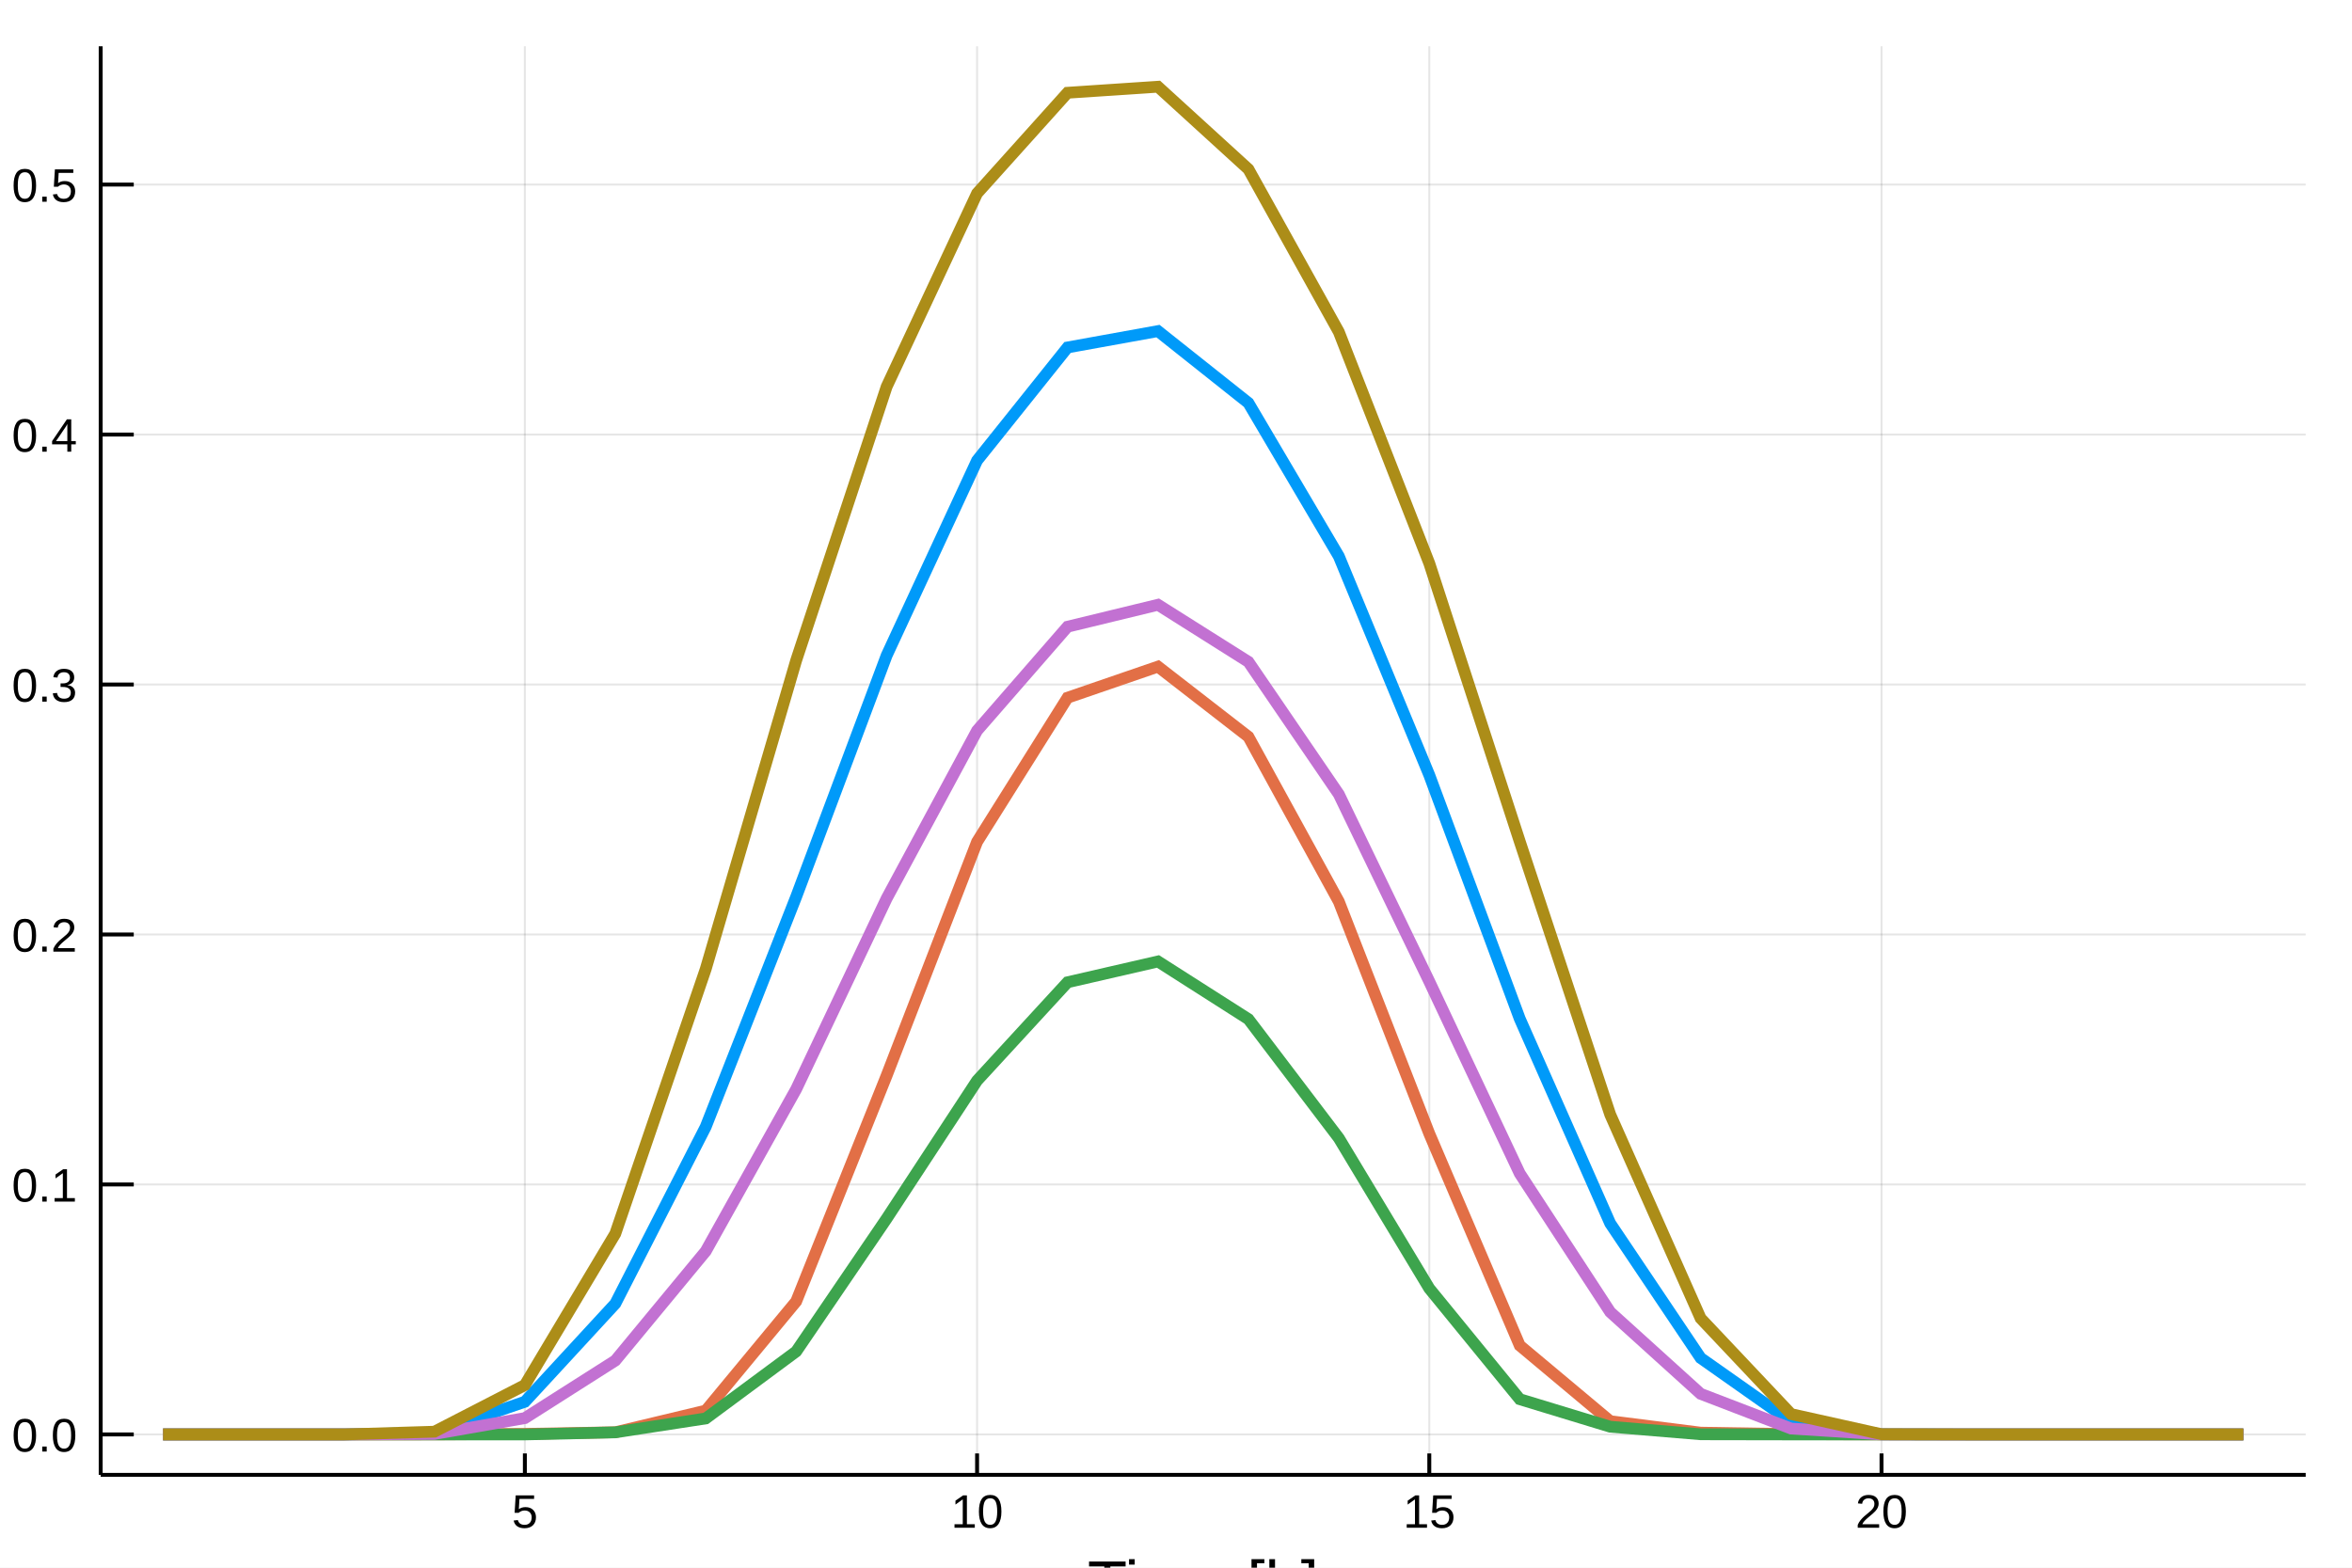
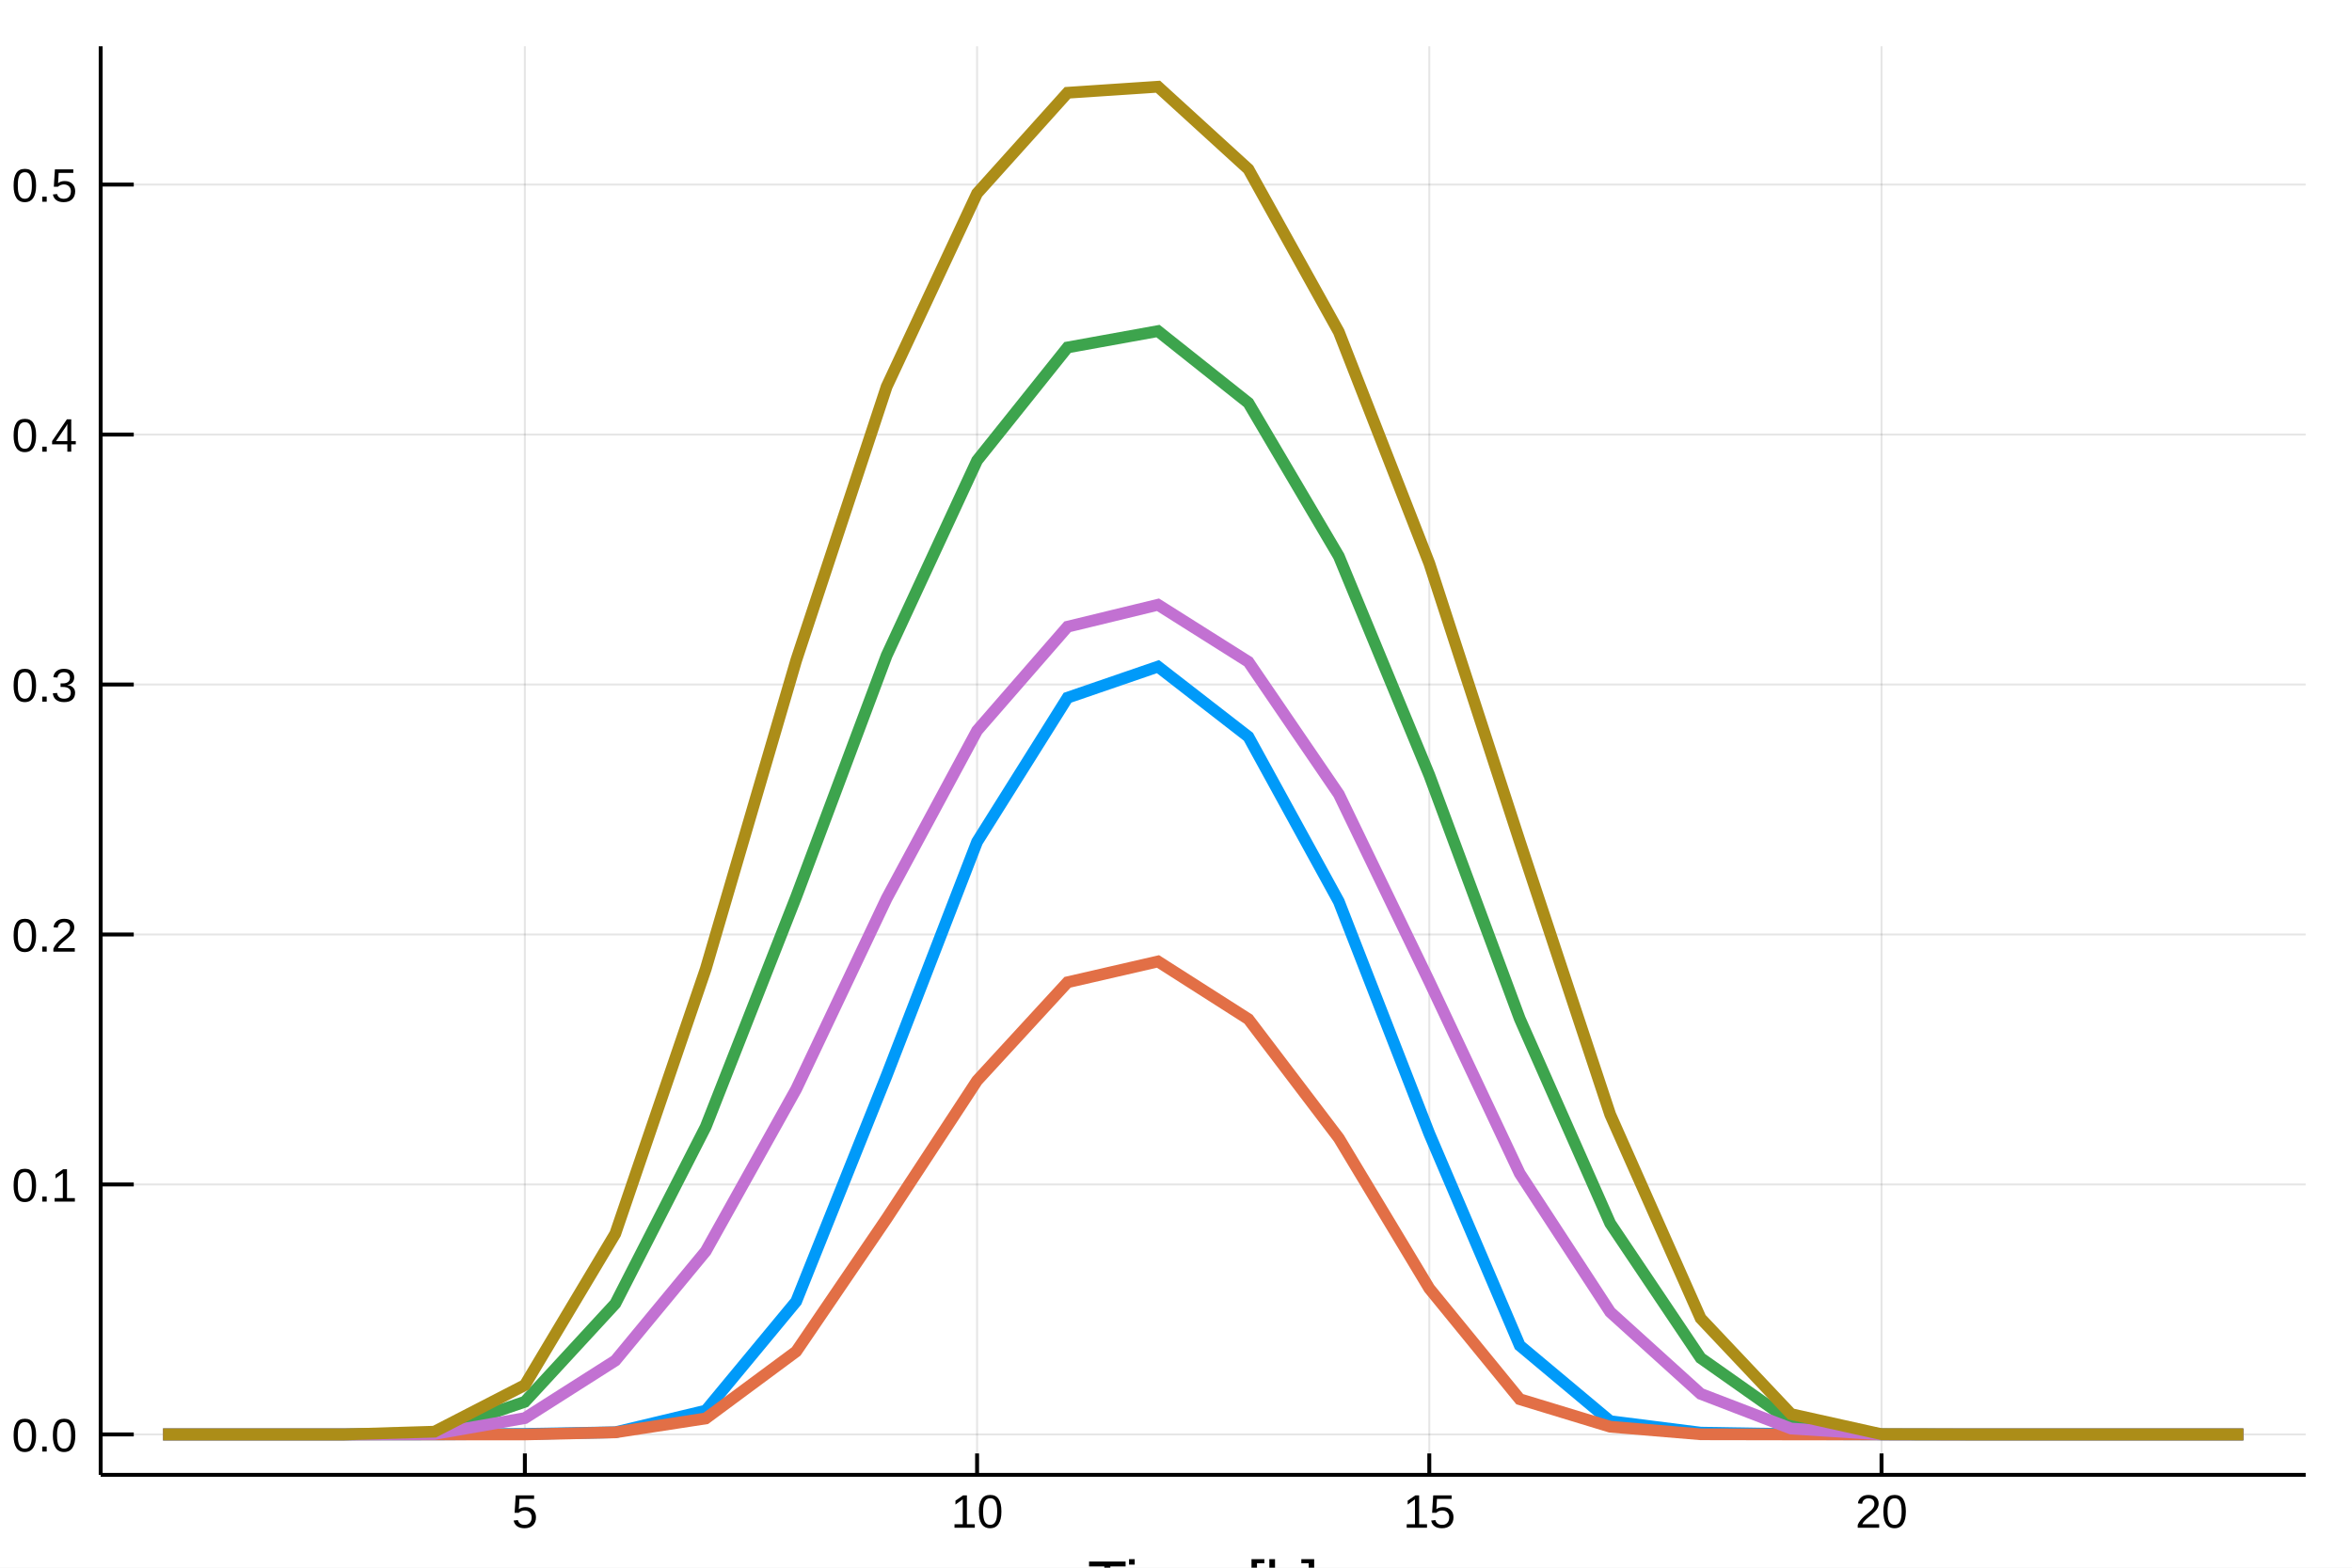
<svg xmlns="http://www.w3.org/2000/svg" width="600" height="400" viewBox="0 0 2400 1600">
  <defs>
-     <clipPath id="clip0800">
+     <clipPath id="clip2600">
      <rect x="0" y="0" width="2400" height="1600" />
    </clipPath>
  </defs>
-   <polygon clip-path="url(#clip0800)" points=" 0,1600 2400,1600 2400,0 0,0    " fill="#ffffff" fill-rule="evenodd" fill-opacity="1" />
+   <polygon clip-path="url(#clip2600)" points=" 0,1600 2400,1600 2400,0 0,0    " fill="#ffffff" fill-rule="evenodd" fill-opacity="1" />
  <defs>
-     <clipPath id="clip0801">
+     <clipPath id="clip2601">
      <rect x="480" y="0" width="1681" height="1600" />
    </clipPath>
  </defs>
-   <polygon clip-path="url(#clip0800)" points=" 102.74,1505.26 2352.76,1505.26 2352.76,47.244 102.74,47.244    " fill="#ffffff" fill-rule="evenodd" fill-opacity="1" />
+   <polygon clip-path="url(#clip2600)" points=" 102.74,1505.26 2352.76,1505.26 2352.76,47.244 102.74,47.244    " fill="#ffffff" fill-rule="evenodd" fill-opacity="1" />
  <defs>
-     <clipPath id="clip0802">
+     <clipPath id="clip2602">
      <rect x="102" y="47" width="2251" height="1459" />
    </clipPath>
  </defs>
-   <polyline clip-path="url(#clip0802)" style="stroke:#000000; stroke-width:2; stroke-opacity:0.1; fill:none" points="   535.577,1505.26 535.577,47.244    " />
-   <polyline clip-path="url(#clip0802)" style="stroke:#000000; stroke-width:2; stroke-opacity:0.1; fill:none" points="   997.025,1505.26 997.025,47.244    " />
-   <polyline clip-path="url(#clip0802)" style="stroke:#000000; stroke-width:2; stroke-opacity:0.1; fill:none" points="   1458.47,1505.26 1458.47,47.244    " />
-   <polyline clip-path="url(#clip0802)" style="stroke:#000000; stroke-width:2; stroke-opacity:0.1; fill:none" points="   1919.92,1505.26 1919.92,47.244    " />
-   <polyline clip-path="url(#clip0802)" style="stroke:#000000; stroke-width:2; stroke-opacity:0.1; fill:none" points="   102.74,1464 2352.76,1464    " />
-   <polyline clip-path="url(#clip0802)" style="stroke:#000000; stroke-width:2; stroke-opacity:0.1; fill:none" points="   102.74,1208.87 2352.76,1208.87    " />
-   <polyline clip-path="url(#clip0802)" style="stroke:#000000; stroke-width:2; stroke-opacity:0.1; fill:none" points="   102.74,953.747 2352.76,953.747    " />
-   <polyline clip-path="url(#clip0802)" style="stroke:#000000; stroke-width:2; stroke-opacity:0.1; fill:none" points="   102.74,698.623 2352.76,698.623    " />
-   <polyline clip-path="url(#clip0802)" style="stroke:#000000; stroke-width:2; stroke-opacity:0.1; fill:none" points="   102.74,443.499 2352.76,443.499    " />
-   <polyline clip-path="url(#clip0802)" style="stroke:#000000; stroke-width:2; stroke-opacity:0.1; fill:none" points="   102.74,188.375 2352.76,188.375    " />
-   <polyline clip-path="url(#clip0800)" style="stroke:#000000; stroke-width:4; stroke-opacity:1; fill:none" points="   102.74,1505.26 2352.76,1505.26    " />
-   <polyline clip-path="url(#clip0800)" style="stroke:#000000; stroke-width:4; stroke-opacity:1; fill:none" points="   102.74,1505.26 102.74,47.244    " />
-   <polyline clip-path="url(#clip0800)" style="stroke:#000000; stroke-width:4; stroke-opacity:1; fill:none" points="   535.577,1505.26 535.577,1483.39    " />
-   <polyline clip-path="url(#clip0800)" style="stroke:#000000; stroke-width:4; stroke-opacity:1; fill:none" points="   997.025,1505.26 997.025,1483.39    " />
-   <polyline clip-path="url(#clip0800)" style="stroke:#000000; stroke-width:4; stroke-opacity:1; fill:none" points="   1458.47,1505.26 1458.47,1483.39    " />
-   <polyline clip-path="url(#clip0800)" style="stroke:#000000; stroke-width:4; stroke-opacity:1; fill:none" points="   1919.92,1505.26 1919.92,1483.39    " />
-   <polyline clip-path="url(#clip0800)" style="stroke:#000000; stroke-width:4; stroke-opacity:1; fill:none" points="   102.74,1464 136.49,1464    " />
-   <polyline clip-path="url(#clip0800)" style="stroke:#000000; stroke-width:4; stroke-opacity:1; fill:none" points="   102.74,1208.87 136.49,1208.87    " />
-   <polyline clip-path="url(#clip0800)" style="stroke:#000000; stroke-width:4; stroke-opacity:1; fill:none" points="   102.74,953.747 136.49,953.747    " />
-   <polyline clip-path="url(#clip0800)" style="stroke:#000000; stroke-width:4; stroke-opacity:1; fill:none" points="   102.74,698.623 136.49,698.623    " />
-   <polyline clip-path="url(#clip0800)" style="stroke:#000000; stroke-width:4; stroke-opacity:1; fill:none" points="   102.74,443.499 136.49,443.499    " />
-   <polyline clip-path="url(#clip0800)" style="stroke:#000000; stroke-width:4; stroke-opacity:1; fill:none" points="   102.74,188.375 136.49,188.375    " />
-   <g clip-path="url(#clip0800)">
+   <polyline clip-path="url(#clip2602)" style="stroke:#000000; stroke-width:2; stroke-opacity:0.1; fill:none" points="   535.577,1505.26 535.577,47.244    " />
+   <polyline clip-path="url(#clip2602)" style="stroke:#000000; stroke-width:2; stroke-opacity:0.1; fill:none" points="   997.025,1505.26 997.025,47.244    " />
+   <polyline clip-path="url(#clip2602)" style="stroke:#000000; stroke-width:2; stroke-opacity:0.1; fill:none" points="   1458.47,1505.26 1458.47,47.244    " />
+   <polyline clip-path="url(#clip2602)" style="stroke:#000000; stroke-width:2; stroke-opacity:0.1; fill:none" points="   1919.92,1505.26 1919.92,47.244    " />
+   <polyline clip-path="url(#clip2602)" style="stroke:#000000; stroke-width:2; stroke-opacity:0.1; fill:none" points="   102.74,1464 2352.76,1464    " />
+   <polyline clip-path="url(#clip2602)" style="stroke:#000000; stroke-width:2; stroke-opacity:0.1; fill:none" points="   102.74,1208.87 2352.76,1208.87    " />
+   <polyline clip-path="url(#clip2602)" style="stroke:#000000; stroke-width:2; stroke-opacity:0.1; fill:none" points="   102.74,953.747 2352.76,953.747    " />
+   <polyline clip-path="url(#clip2602)" style="stroke:#000000; stroke-width:2; stroke-opacity:0.1; fill:none" points="   102.74,698.623 2352.76,698.623    " />
+   <polyline clip-path="url(#clip2602)" style="stroke:#000000; stroke-width:2; stroke-opacity:0.1; fill:none" points="   102.74,443.499 2352.76,443.499    " />
+   <polyline clip-path="url(#clip2602)" style="stroke:#000000; stroke-width:2; stroke-opacity:0.1; fill:none" points="   102.74,188.375 2352.76,188.375    " />
+   <polyline clip-path="url(#clip2600)" style="stroke:#000000; stroke-width:4; stroke-opacity:1; fill:none" points="   102.74,1505.26 2352.76,1505.26    " />
+   <polyline clip-path="url(#clip2600)" style="stroke:#000000; stroke-width:4; stroke-opacity:1; fill:none" points="   102.74,1505.26 102.74,47.244    " />
+   <polyline clip-path="url(#clip2600)" style="stroke:#000000; stroke-width:4; stroke-opacity:1; fill:none" points="   535.577,1505.26 535.577,1483.39    " />
+   <polyline clip-path="url(#clip2600)" style="stroke:#000000; stroke-width:4; stroke-opacity:1; fill:none" points="   997.025,1505.26 997.025,1483.39    " />
+   <polyline clip-path="url(#clip2600)" style="stroke:#000000; stroke-width:4; stroke-opacity:1; fill:none" points="   1458.47,1505.26 1458.47,1483.39    " />
+   <polyline clip-path="url(#clip2600)" style="stroke:#000000; stroke-width:4; stroke-opacity:1; fill:none" points="   1919.92,1505.26 1919.92,1483.39    " />
+   <polyline clip-path="url(#clip2600)" style="stroke:#000000; stroke-width:4; stroke-opacity:1; fill:none" points="   102.74,1464 136.49,1464    " />
+   <polyline clip-path="url(#clip2600)" style="stroke:#000000; stroke-width:4; stroke-opacity:1; fill:none" points="   102.74,1208.87 136.49,1208.87    " />
+   <polyline clip-path="url(#clip2600)" style="stroke:#000000; stroke-width:4; stroke-opacity:1; fill:none" points="   102.74,953.747 136.49,953.747    " />
+   <polyline clip-path="url(#clip2600)" style="stroke:#000000; stroke-width:4; stroke-opacity:1; fill:none" points="   102.74,698.623 136.49,698.623    " />
+   <polyline clip-path="url(#clip2600)" style="stroke:#000000; stroke-width:4; stroke-opacity:1; fill:none" points="   102.74,443.499 136.49,443.499    " />
+   <polyline clip-path="url(#clip2600)" style="stroke:#000000; stroke-width:4; stroke-opacity:1; fill:none" points="   102.74,188.375 136.49,188.375    " />
+   <g clip-path="url(#clip2600)">
    <text style="fill:#000000; fill-opacity:1; font-family:Arial,Helvetica Neue,Helvetica,sans-serif; font-size:48px; text-anchor:middle;" transform="rotate(0, 535.577, 1559.26)" x="535.577" y="1559.26">5</text>
  </g>
-   <g clip-path="url(#clip0800)">
+   <g clip-path="url(#clip2600)">
    <text style="fill:#000000; fill-opacity:1; font-family:Arial,Helvetica Neue,Helvetica,sans-serif; font-size:48px; text-anchor:middle;" transform="rotate(0, 997.025, 1559.26)" x="997.025" y="1559.26">10</text>
  </g>
-   <g clip-path="url(#clip0800)">
+   <g clip-path="url(#clip2600)">
    <text style="fill:#000000; fill-opacity:1; font-family:Arial,Helvetica Neue,Helvetica,sans-serif; font-size:48px; text-anchor:middle;" transform="rotate(0, 1458.47, 1559.26)" x="1458.47" y="1559.26">15</text>
  </g>
-   <g clip-path="url(#clip0800)">
+   <g clip-path="url(#clip2600)">
    <text style="fill:#000000; fill-opacity:1; font-family:Arial,Helvetica Neue,Helvetica,sans-serif; font-size:48px; text-anchor:middle;" transform="rotate(0, 1919.92, 1559.26)" x="1919.92" y="1559.26">20</text>
  </g>
-   <g clip-path="url(#clip0800)">
+   <g clip-path="url(#clip2600)">
    <text style="fill:#000000; fill-opacity:1; font-family:Arial,Helvetica Neue,Helvetica,sans-serif; font-size:48px; text-anchor:end;" transform="rotate(0, 78.7402, 1481.5)" x="78.74" y="1481.5">0.0</text>
  </g>
-   <g clip-path="url(#clip0800)">
+   <g clip-path="url(#clip2600)">
    <text style="fill:#000000; fill-opacity:1; font-family:Arial,Helvetica Neue,Helvetica,sans-serif; font-size:48px; text-anchor:end;" transform="rotate(0, 78.7402, 1226.37)" x="78.74" y="1226.37">0.1</text>
  </g>
-   <g clip-path="url(#clip0800)">
+   <g clip-path="url(#clip2600)">
    <text style="fill:#000000; fill-opacity:1; font-family:Arial,Helvetica Neue,Helvetica,sans-serif; font-size:48px; text-anchor:end;" transform="rotate(0, 78.7402, 971.247)" x="78.74" y="971.247">0.2</text>
  </g>
-   <g clip-path="url(#clip0800)">
+   <g clip-path="url(#clip2600)">
    <text style="fill:#000000; fill-opacity:1; font-family:Arial,Helvetica Neue,Helvetica,sans-serif; font-size:48px; text-anchor:end;" transform="rotate(0, 78.7402, 716.123)" x="78.74" y="716.123">0.3</text>
  </g>
-   <g clip-path="url(#clip0800)">
+   <g clip-path="url(#clip2600)">
    <text style="fill:#000000; fill-opacity:1; font-family:Arial,Helvetica Neue,Helvetica,sans-serif; font-size:48px; text-anchor:end;" transform="rotate(0, 78.7402, 460.999)" x="78.74" y="460.999">0.4</text>
  </g>
-   <g clip-path="url(#clip0800)">
+   <g clip-path="url(#clip2600)">
    <text style="fill:#000000; fill-opacity:1; font-family:Arial,Helvetica Neue,Helvetica,sans-serif; font-size:48px; text-anchor:end;" transform="rotate(0, 78.7402, 205.875)" x="78.74" y="205.875">0.5</text>
  </g>
-   <g clip-path="url(#clip0800)">
+   <g clip-path="url(#clip2600)">
    <text style="fill:#000000; fill-opacity:1; font-family:Arial,Helvetica Neue,Helvetica,sans-serif; font-size:66px; text-anchor:middle;" transform="rotate(0, 1227.75, 1639.12)" x="1227.75" y="1639.12">Time [h]</text>
  </g>
-   <g clip-path="url(#clip0800)">
+   <g clip-path="url(#clip2600)">
    <text style="fill:#000000; fill-opacity:1; font-family:Arial,Helvetica Neue,Helvetica,sans-serif; font-size:66px; text-anchor:middle;" transform="rotate(-90, -23.7278, 776.252)" x="-23.728" y="776.252">Solar availability factor [%]</text>
  </g>
-   <polyline clip-path="url(#clip0802)" style="stroke:#009af9; stroke-width:12; stroke-opacity:1; fill:none" points="   166.42,1464 258.709,1464 350.999,1464 443.288,1462.35 535.577,1430.64 627.867,1330.52 720.156,1149.96 812.446,915.226 904.735,668.986 997.025,469.986    1089.31,354.611 1181.6,337.918 1273.89,411.27 1366.18,567.801 1458.47,791.11 1550.76,1039.71 1643.05,1248.57 1735.34,1385.99 1827.63,1451.01 1919.92,1463.88    2012.21,1464 2104.5,1464 2196.79,1464 2289.08,1464    " />
-   <polyline clip-path="url(#clip0802)" style="stroke:#e26f46; stroke-width:12; stroke-opacity:1; fill:none" points="   166.42,1464 258.709,1464 350.999,1464 443.288,1463.98 535.577,1463.44 627.867,1461.79 720.156,1439.69 812.446,1328.23 904.735,1097.73 997.025,859.15    1089.31,712.087 1181.6,680.359 1273.89,751.952 1366.18,920.218 1458.47,1157.04 1550.76,1373.22 1643.05,1450.47 1735.34,1462.18 1827.63,1463.66 1919.92,1464    2012.21,1464 2104.5,1464 2196.79,1464 2289.08,1464    " />
-   <polyline clip-path="url(#clip0802)" style="stroke:#3da44d; stroke-width:12; stroke-opacity:1; fill:none" points="   166.42,1464 258.709,1464 350.999,1464 443.288,1464 535.577,1464 627.867,1461.85 720.156,1447.67 812.446,1379.32 904.735,1243.69 997.025,1102.89    1089.31,1002.52 1181.6,981.273 1273.89,1040.16 1366.18,1161.65 1458.47,1315.01 1550.76,1428.03 1643.05,1456.13 1735.34,1463.84 1827.63,1464 1919.92,1464    2012.21,1464 2104.5,1464 2196.79,1464 2289.08,1464    " />
-   <polyline clip-path="url(#clip0802)" style="stroke:#c271d2; stroke-width:12; stroke-opacity:1; fill:none" points="   166.42,1464 258.709,1464 350.999,1464 443.288,1463.49 535.577,1447.34 627.867,1388.62 720.156,1276.98 812.446,1111.58 904.735,916.965 997.025,745.65    1089.31,639.638 1181.6,617.239 1273.89,675.475 1366.18,810.682 1458.47,1001.74 1550.76,1197.65 1643.05,1339.06 1735.34,1422.56 1827.63,1458 1919.92,1463.96    2012.21,1464 2104.5,1464 2196.79,1464 2289.08,1464    " />
-   <polyline clip-path="url(#clip0802)" style="stroke:#ac8d18; stroke-width:12; stroke-opacity:1; fill:none" points="   166.42,1464 258.709,1464 350.999,1464 443.288,1461.2 535.577,1413.62 627.867,1259.1 720.156,988.907 812.446,673.964 904.735,394.653 997.025,197.345    1089.31,94.665 1181.6,88.509 1273.89,172.688 1366.18,338.808 1458.47,574.956 1550.76,858.798 1643.05,1137.45 1735.34,1345.48 1827.63,1443.24 1919.92,1463.77    2012.21,1464 2104.5,1464 2196.79,1464 2289.08,1464    " />
+   <polyline clip-path="url(#clip2602)" style="stroke:#009af9; stroke-width:12; stroke-opacity:1; fill:none" points="   166.42,1464 258.709,1464 350.999,1464 443.288,1463.98 535.577,1463.44 627.867,1461.79 720.156,1439.69 812.446,1328.23 904.735,1097.73 997.025,859.15    1089.31,712.087 1181.6,680.359 1273.89,751.952 1366.18,920.218 1458.47,1157.04 1550.76,1373.22 1643.05,1450.47 1735.34,1462.18 1827.63,1463.66 1919.92,1464    2012.21,1464 2104.5,1464 2196.79,1464 2289.08,1464    " />
+   <polyline clip-path="url(#clip2602)" style="stroke:#e26f46; stroke-width:12; stroke-opacity:1; fill:none" points="   166.42,1464 258.709,1464 350.999,1464 443.288,1464 535.577,1464 627.867,1461.85 720.156,1447.67 812.446,1379.32 904.735,1243.69 997.025,1102.89    1089.31,1002.52 1181.6,981.273 1273.89,1040.16 1366.18,1161.65 1458.47,1315.01 1550.76,1428.03 1643.05,1456.13 1735.34,1463.84 1827.63,1464 1919.92,1464    2012.21,1464 2104.5,1464 2196.79,1464 2289.08,1464    " />
+   <polyline clip-path="url(#clip2602)" style="stroke:#3da44d; stroke-width:12; stroke-opacity:1; fill:none" points="   166.42,1464 258.709,1464 350.999,1464 443.288,1462.35 535.577,1430.64 627.867,1330.52 720.156,1149.96 812.446,915.226 904.735,668.986 997.025,469.986    1089.31,354.611 1181.6,337.918 1273.89,411.27 1366.18,567.801 1458.47,791.11 1550.76,1039.71 1643.05,1248.57 1735.34,1385.99 1827.63,1451.01 1919.92,1463.88    2012.21,1464 2104.5,1464 2196.79,1464 2289.08,1464    " />
+   <polyline clip-path="url(#clip2602)" style="stroke:#c271d2; stroke-width:12; stroke-opacity:1; fill:none" points="   166.42,1464 258.709,1464 350.999,1464 443.288,1463.49 535.577,1447.34 627.867,1388.62 720.156,1276.98 812.446,1111.58 904.735,916.965 997.025,745.65    1089.31,639.638 1181.6,617.239 1273.89,675.475 1366.18,810.682 1458.47,1001.74 1550.76,1197.65 1643.05,1339.06 1735.34,1422.56 1827.63,1458 1919.92,1463.96    2012.21,1464 2104.5,1464 2196.79,1464 2289.08,1464    " />
+   <polyline clip-path="url(#clip2602)" style="stroke:#ac8d18; stroke-width:12; stroke-opacity:1; fill:none" points="   166.42,1464 258.709,1464 350.999,1464 443.288,1461.2 535.577,1413.62 627.867,1259.1 720.156,988.907 812.446,673.964 904.735,394.653 997.025,197.345    1089.31,94.665 1181.6,88.509 1273.89,172.688 1366.18,338.808 1458.47,574.956 1550.76,858.798 1643.05,1137.45 1735.34,1345.48 1827.63,1443.24 1919.92,1463.77    2012.21,1464 2104.5,1464 2196.79,1464 2289.08,1464    " />
</svg>
